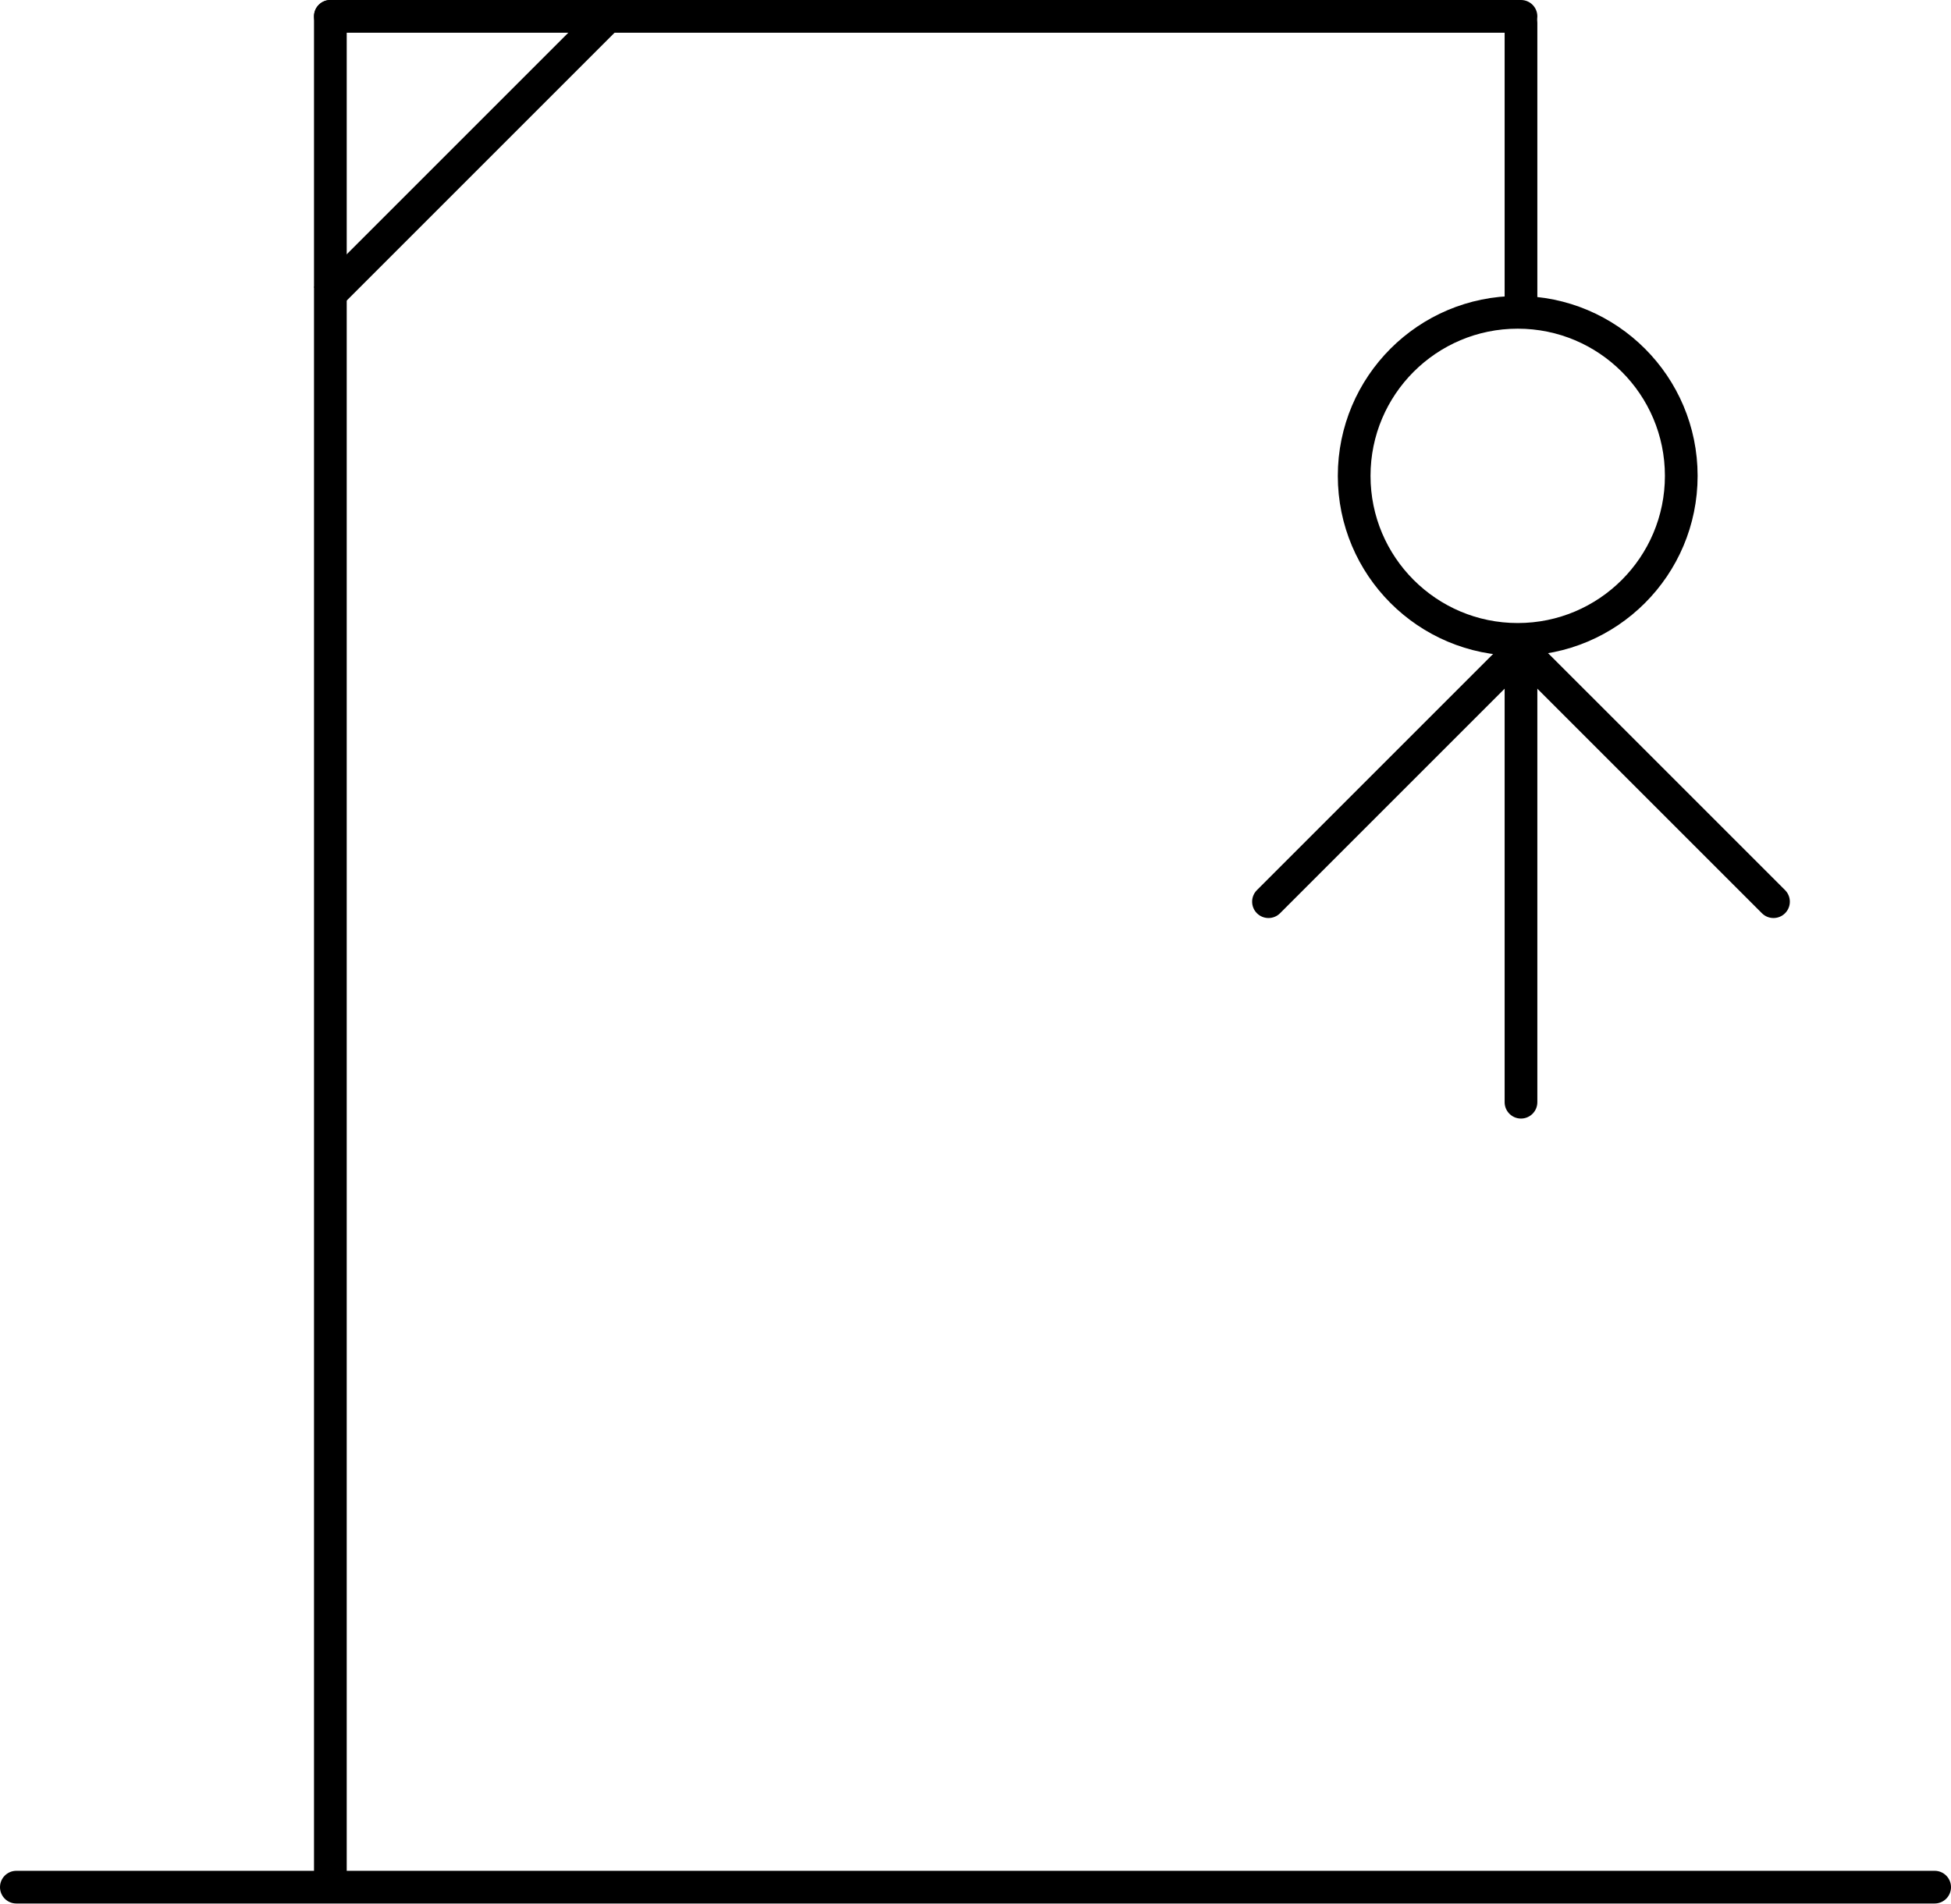
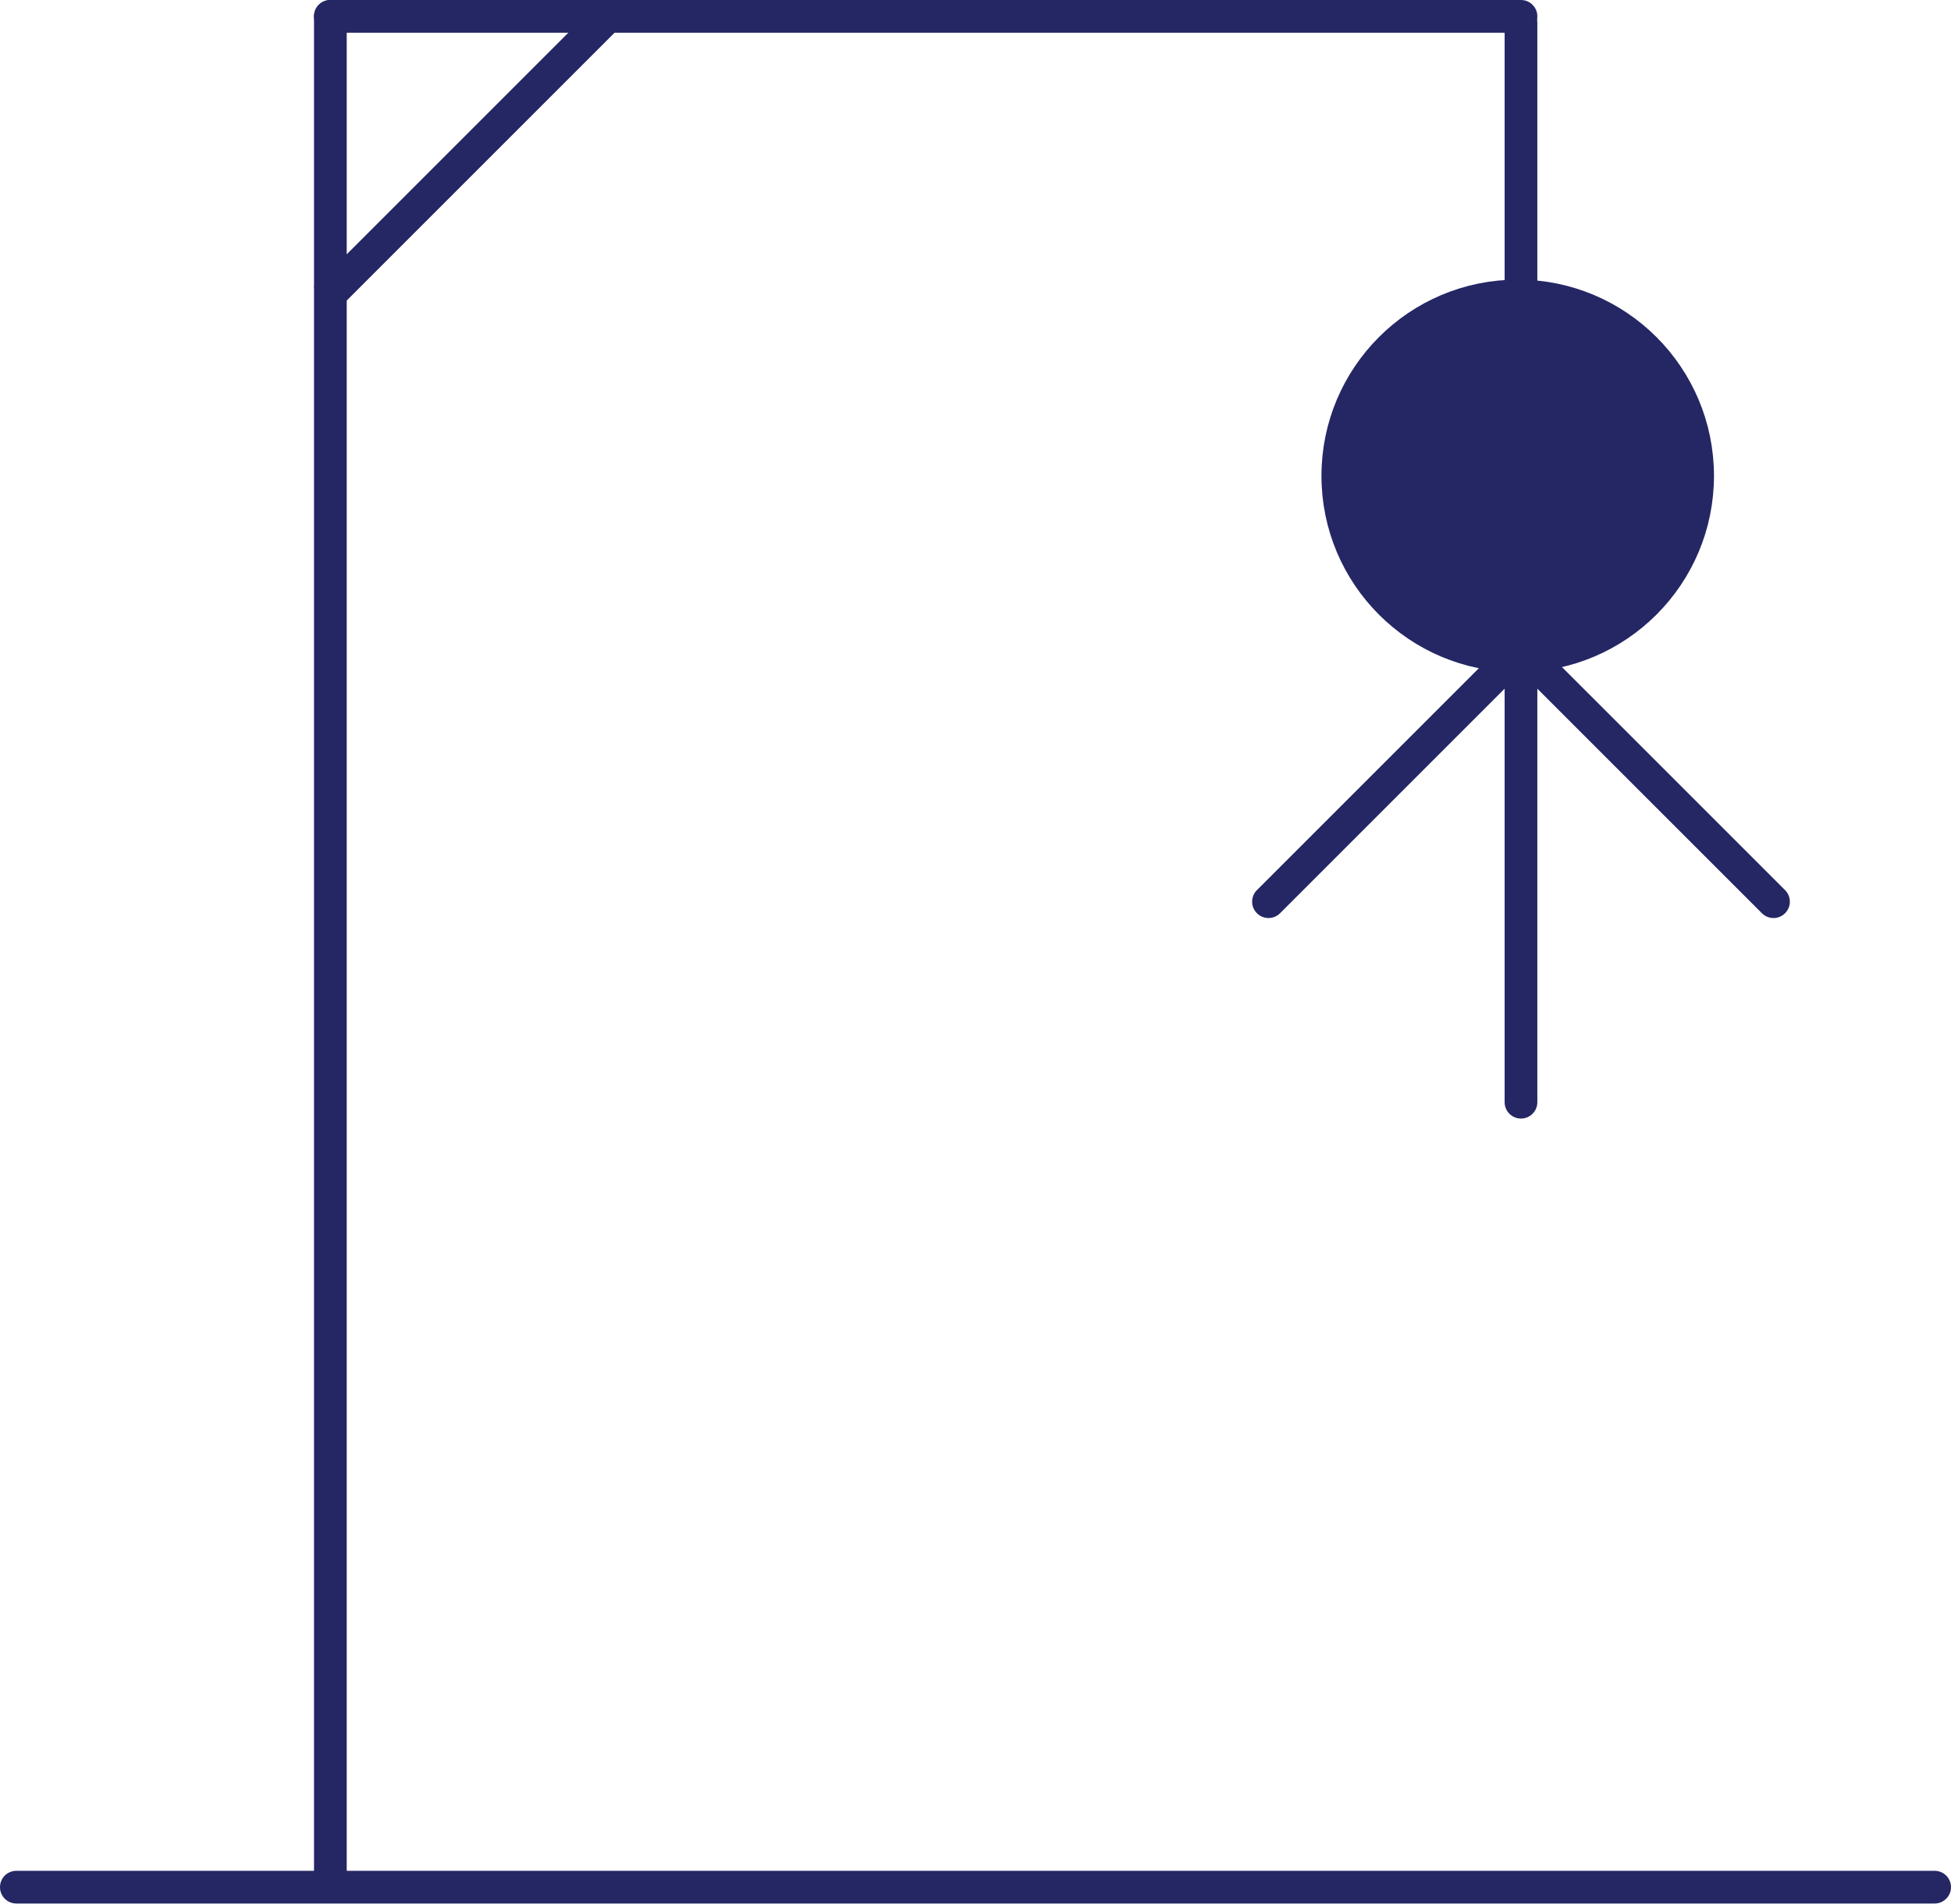
<svg xmlns="http://www.w3.org/2000/svg" width="298.232" height="291" viewBox="0 0 298.232 291">
  <g id="Group_699" data-name="Group 699" transform="translate(-219 -183)">
-     <rect id="Rectangle_2970" data-name="Rectangle 2970" width="5" height="56" rx="2.5" transform="translate(448.965 281.247) rotate(45)" />
-     <rect id="Rectangle_2971" data-name="Rectangle 2971" width="5" height="56" rx="2.5" transform="translate(450.5 284.782) rotate(-45)" />
-     <rect id="Rectangle_2974" data-name="Rectangle 2974" width="5" height="61.733" transform="translate(310.627 183.247) rotate(45)" />
-     <rect id="Rectangle_2966" data-name="Rectangle 2966" width="5" height="298.232" rx="2.5" transform="translate(517.232 469) rotate(90)" />
-     <g id="Ellipse_32" data-name="Ellipse 32" transform="translate(423.5 228.247)" fill="none" stroke="#000" stroke-width="5">
-       <circle cx="27.5" cy="27.5" r="27.5" stroke="none" />
-       <circle cx="27.5" cy="27.5" r="25" fill="none" />
+     <rect id="Rectangle_2970" fill="#242764" data-name="Rectangle 2970" width="5" height="56" rx="2.5" transform="translate(448.965 281.247) rotate(45)" />
+     <rect id="Rectangle_2971" fill="#242764" data-name="Rectangle 2971" width="5" height="56" rx="2.5" transform="translate(450.5 284.782) rotate(-45)" />
+     <rect id="Rectangle_2974" fill="#242764" data-name="Rectangle 2974" width="5" height="61.733" transform="translate(310.627 183.247) rotate(45)" />
+     <rect id="Rectangle_2966" fill="#242764" data-name="Rectangle 2966" width="5" height="298.232" rx="2.5" transform="translate(517.232 469) rotate(90)" />
+     <g id="Ellipse_32" data-name="Ellipse 32" transform="translate(423.5 228.247)" fill="#242764" stroke="#242764" stroke-width="5">
+       <circle cx="27.5" cy="27.5" r="27.5" stroke="#242764" fill="#242764" />
+       <circle cx="27.5" cy="27.5" r="25" fill="#242764" />
    </g>
-     <rect id="Rectangle_2987" data-name="Rectangle 2987" width="5" height="289" rx="2.5" transform="translate(267 183)" />
-     <rect id="Rectangle_2988" data-name="Rectangle 2988" width="187" height="5" rx="2.5" transform="translate(267 183)" />
-     <rect id="Rectangle_2989" data-name="Rectangle 2989" width="5" height="49" rx="2.5" transform="translate(449 184)" />
-     <rect id="Rectangle_2990" data-name="Rectangle 2990" width="5" height="73" rx="2.5" transform="translate(449 281)" />
+     <rect id="Rectangle_2987" fill="#242764" data-name="Rectangle 2987" width="5" height="289" rx="2.5" transform="translate(267 183)" />
+     <rect id="Rectangle_2988" fill="#242764" data-name="Rectangle 2988" width="187" height="5" rx="2.5" transform="translate(267 183)" />
+     <rect id="Rectangle_2989" fill="#242764" data-name="Rectangle 2989" width="5" height="49" rx="2.5" transform="translate(449 184)" />
+     <rect id="Rectangle_2990" fill="#242764" data-name="Rectangle 2990" width="5" height="73" rx="2.5" transform="translate(449 281)" />
  </g>
</svg>
